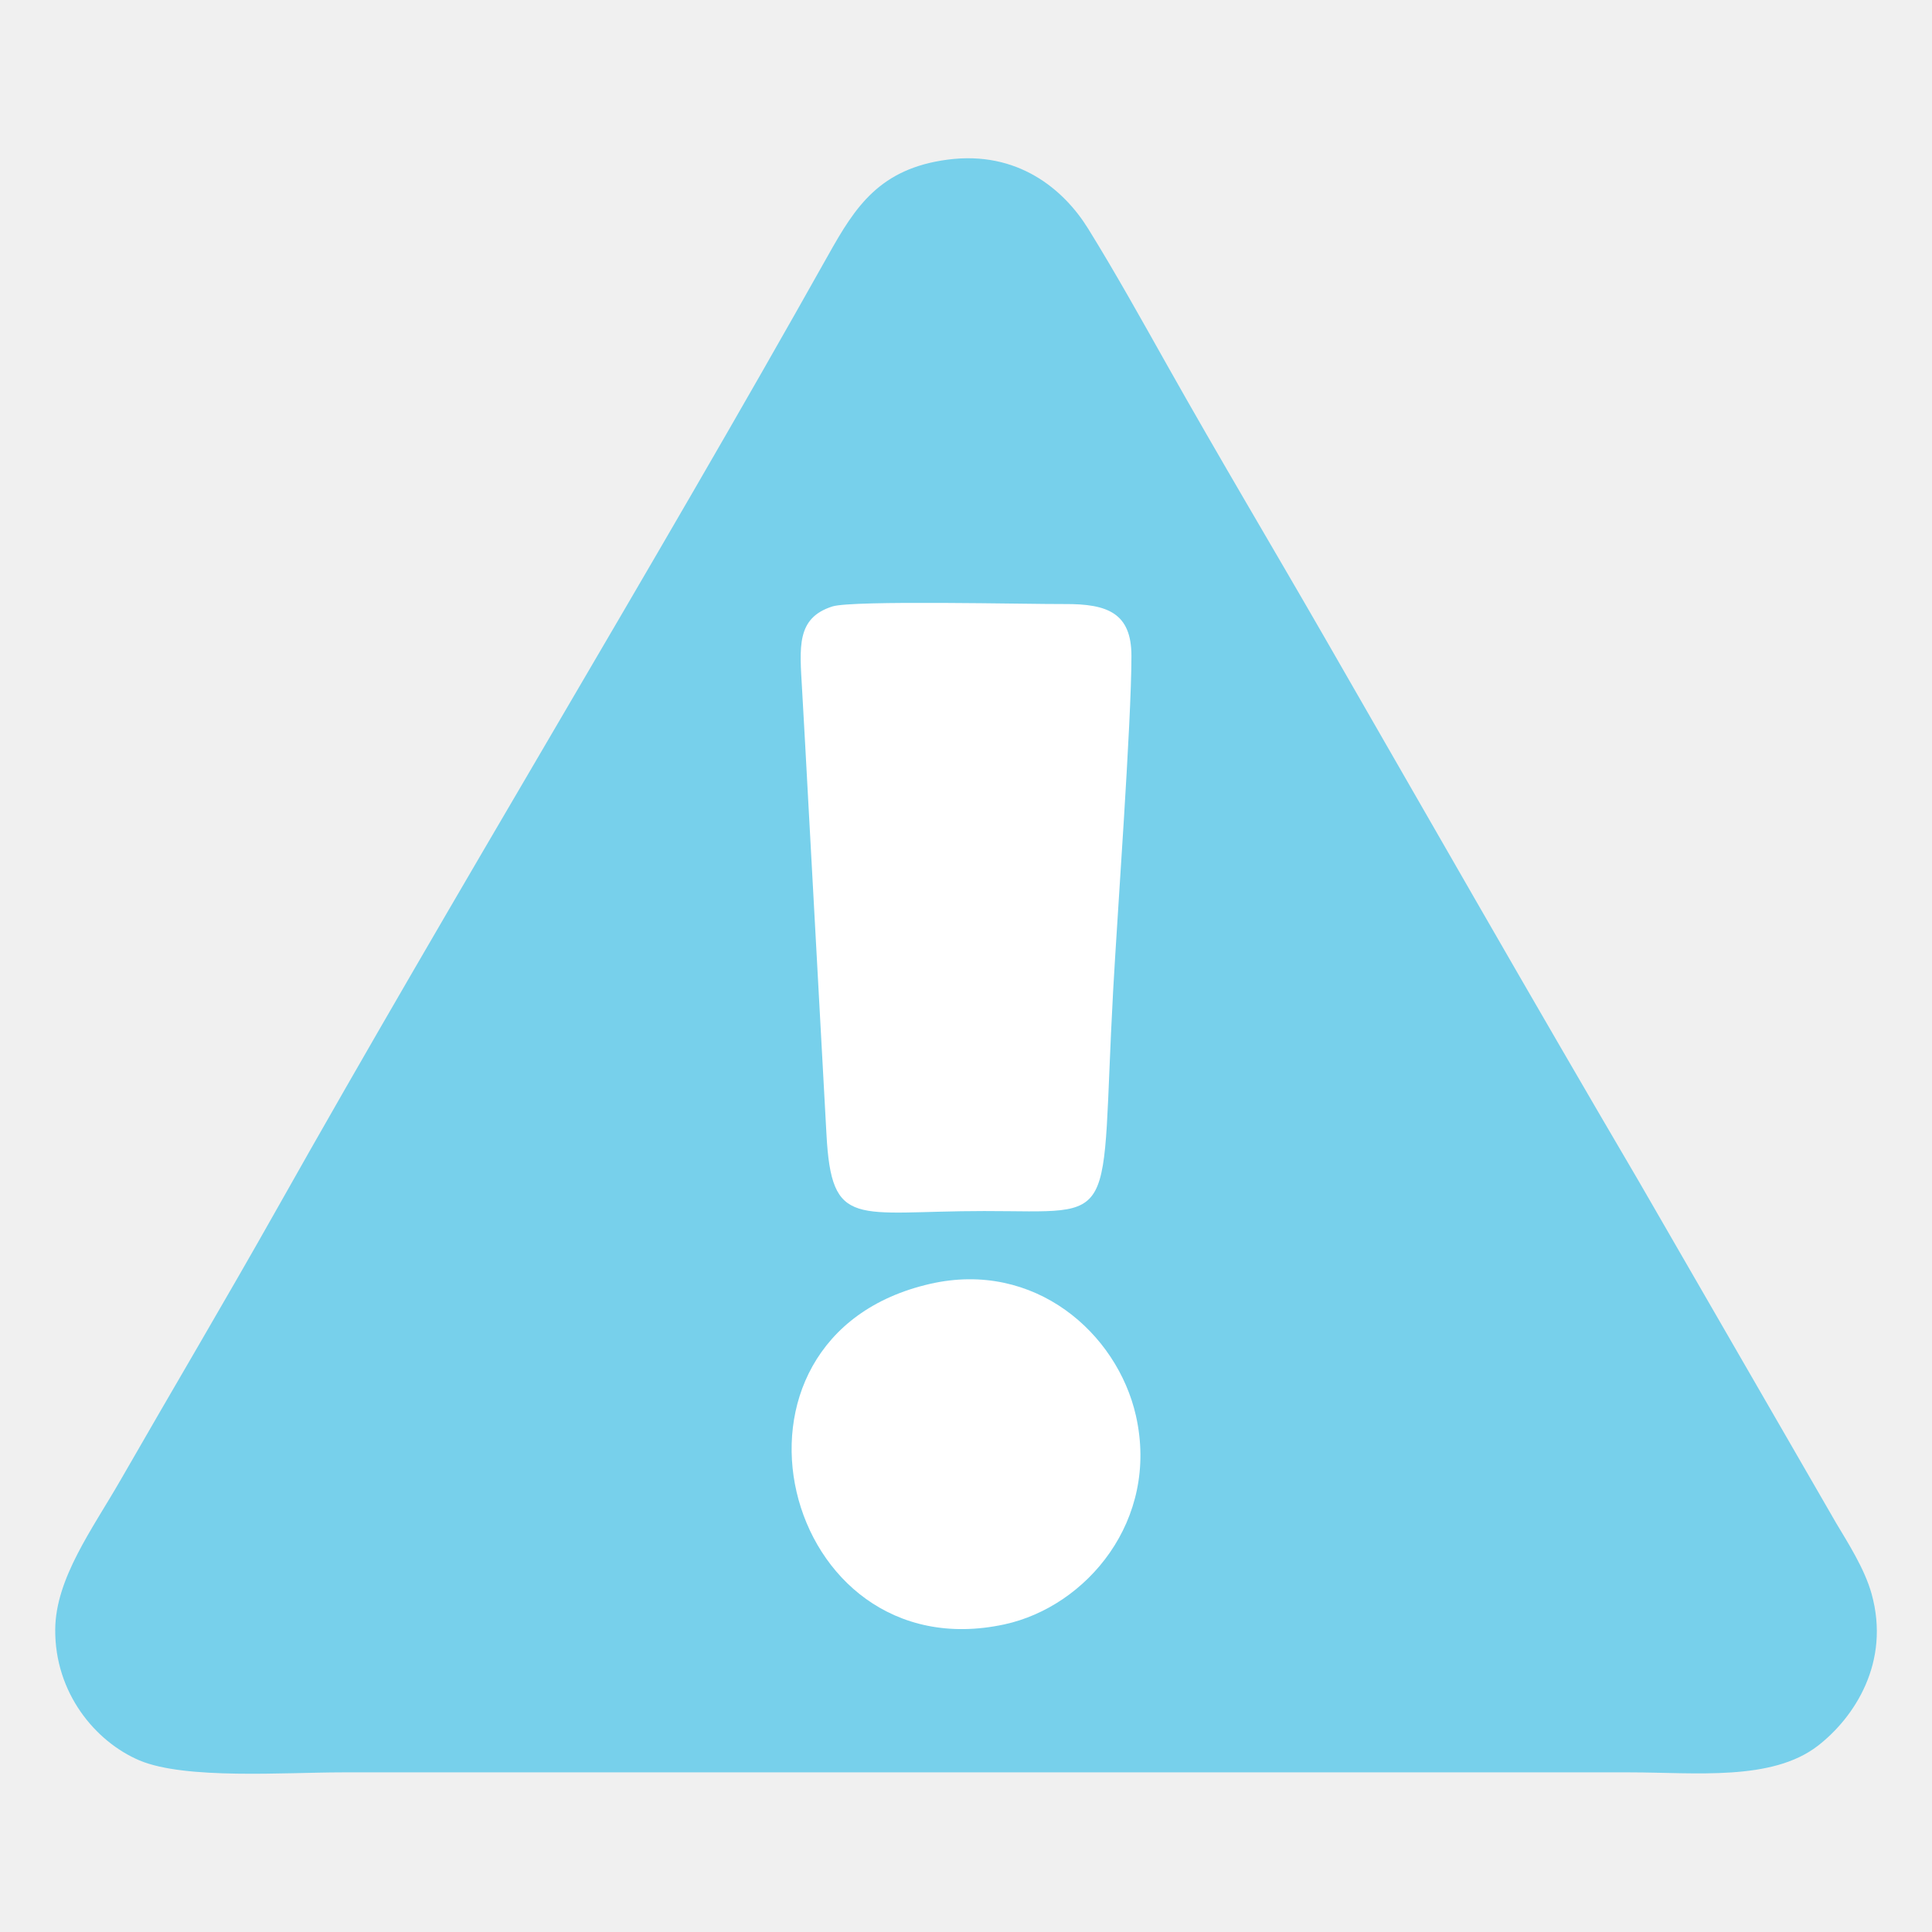
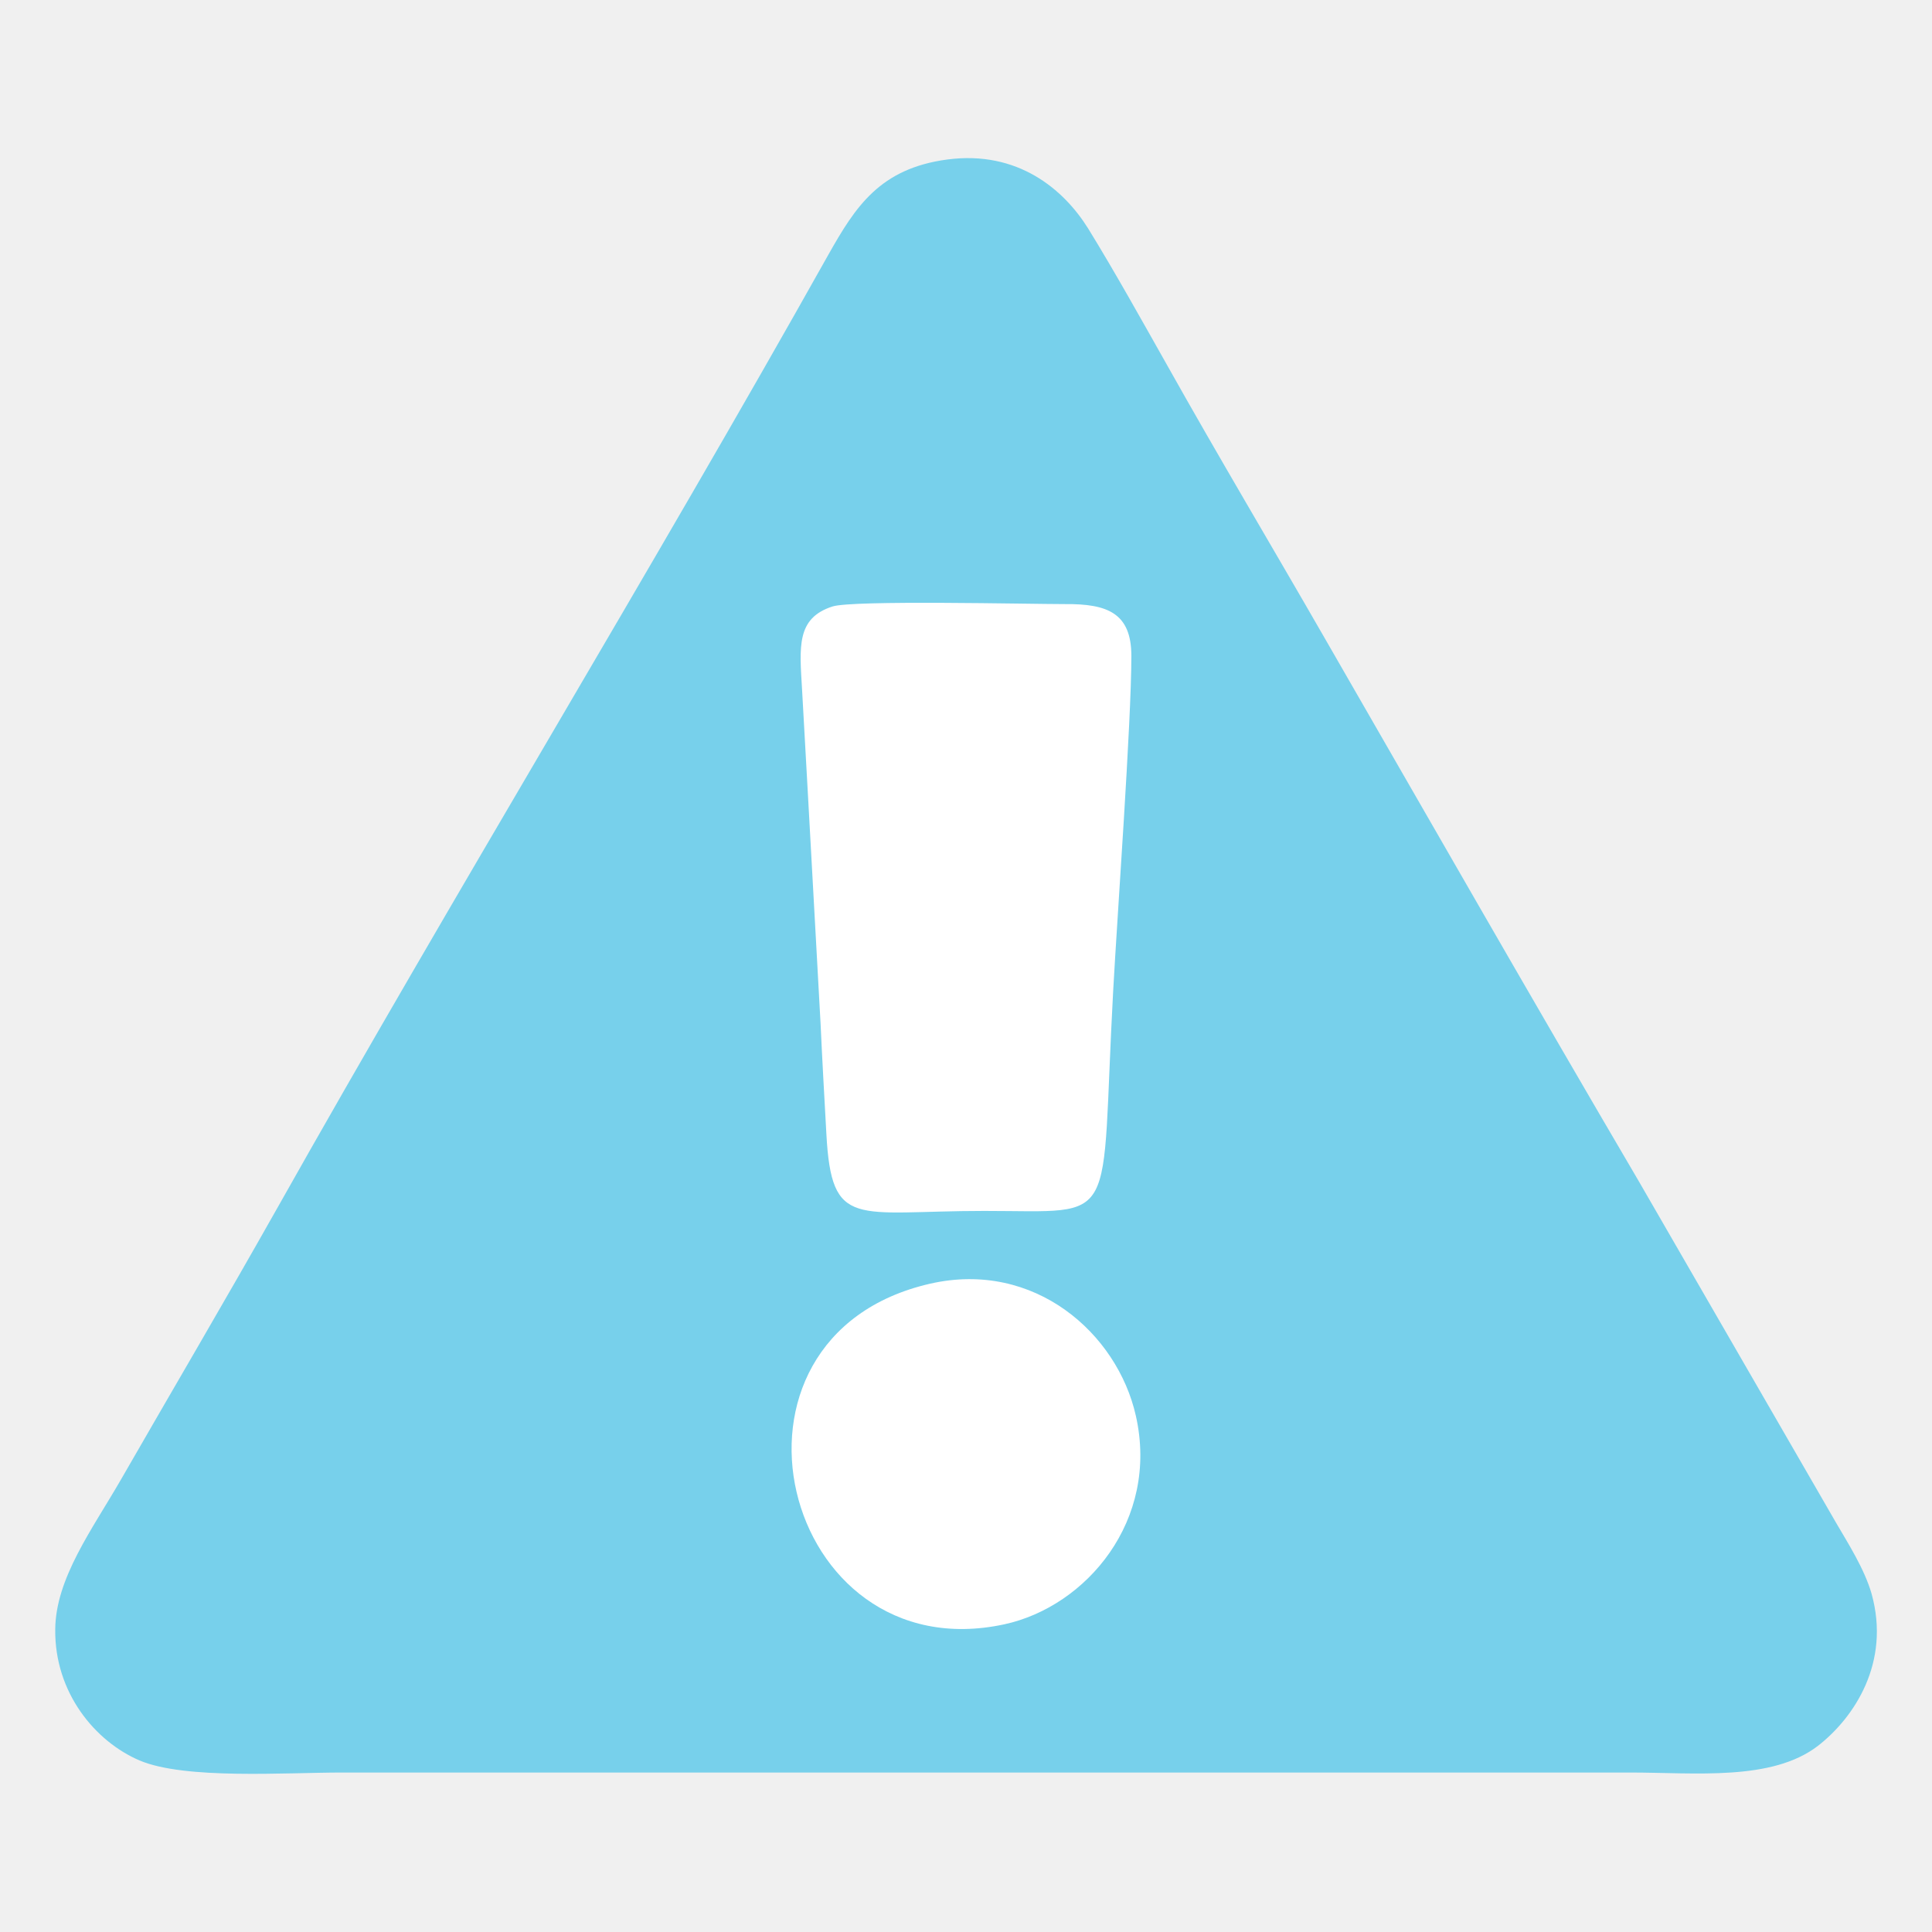
- <svg xmlns="http://www.w3.org/2000/svg" xml:space="preserve" width="5.927mm" height="5.927mm" version="1.1" shape-rendering="geometricPrecision" text-rendering="geometricPrecision" image-rendering="optimizeQuality" fill-rule="evenodd" clip-rule="evenodd" viewBox="0 0 592.66 592.66">
-   <g id="Camada_x0020_1">
-     <g id="_105553238317728">
-       <path fill="#77D0EB" d="M290.68 48.97c-20.8,2.75 -28.28,14.42 -36.5,29.08 -54.44,97.05 -114.31,195.25 -169.21,292.75 -15.81,28.07 -31.87,55.13 -47.93,83.12 -8.71,15.17 -19.96,30.21 -20.1,45.91 -0.16,19.51 12.34,34.47 25.84,40.19 14.04,5.94 44.72,3.67 62.19,3.67 131.68,0 263.36,0 395.04,0 20,0 43.52,2.79 57.67,-8.18 11.08,-8.59 22.33,-25.5 16.44,-46.62 -2.15,-7.7 -7.29,-15.66 -10.86,-21.67l-60.58 -104.91c-32.76,-55.8 -64.17,-110.84 -96.33,-166.72 -16.21,-28.16 -32.33,-55.15 -48.36,-83.64 -7.77,-13.8 -15.75,-28.17 -24.2,-41.82 -7.47,-12.05 -21.61,-24 -43.11,-21.16z" />
-       <g>
-         <path fill="white" d="M255.36 186.03c-11.16,3.55 -10.05,12.47 -9.32,25.35 0.66,11.24 1.25,22.6 1.87,33.85 1.25,22.91 2.49,45.85 3.76,68.82 0.62,11.25 1.25,22.47 1.85,33.79 1.56,29.51 8.84,23.66 48.41,23.66 42.18,0 35.52,5.65 39.54,-67.64 1.27,-23.17 5.61,-82.17 5.61,-102.65 0,-13.18 -7.37,-15.97 -20.33,-15.91 -11.38,0.06 -65.17,-1.23 -71.39,0.73z" />
-         <path fill="white" d="M285.4 393.82c-71.25,16.21 -45.76,119.29 22.74,104.47 25.17,-5.47 47.58,-31.89 40.31,-64.04 -5.73,-25.25 -31.02,-47.72 -63.05,-40.43z" />
-       </g>
-     </g>
+ <svg xmlns="http://www.w3.org/2000/svg" width="22px" height="px" viewBox="0 0 22 22" version="1.1">
+   <g id="surface1">
+     <path style=" stroke:none;fill-rule:evenodd;fill:rgb(46.667%,81.569%,92.157%);fill-opacity:1;" d="M 10.789 1.816 C 10.02 1.918 9.742 2.352 9.434 2.898 C 7.414 6.5 5.191 10.145 3.152 13.766 C 2.566 14.805 1.973 15.812 1.375 16.852 C 1.051 17.414 0.633 17.973 0.629 18.555 C 0.621 19.277 1.086 19.832 1.59 20.047 C 2.109 20.266 3.246 20.184 3.898 20.184 C 8.785 20.184 13.672 20.184 18.562 20.184 C 19.305 20.184 20.176 20.285 20.703 19.879 C 21.113 19.559 21.531 18.934 21.312 18.148 C 21.23 17.863 21.039 17.566 20.91 17.344 L 18.66 13.449 C 17.445 11.379 16.277 9.336 15.082 7.262 C 14.48 6.215 13.883 5.215 13.289 4.156 C 13 3.645 12.703 3.109 12.391 2.602 C 12.113 2.156 11.59 1.711 10.789 1.816 Z M 10.789 1.816 " />
+     <path style=" stroke:none;fill-rule:evenodd;fill:rgb(100%,100%,100%);fill-opacity:1;" d="M 9.48 6.906 C 9.066 7.039 9.105 7.367 9.133 7.848 C 9.156 8.266 9.18 8.684 9.203 9.102 C 9.25 9.953 9.297 10.805 9.344 11.656 C 9.363 12.074 9.387 12.492 9.41 12.91 C 9.469 14.008 9.738 13.789 11.207 13.789 C 12.773 13.789 12.527 14 12.676 11.281 C 12.723 10.418 12.883 8.23 12.883 7.469 C 12.883 6.98 12.609 6.875 12.129 6.879 C 11.707 6.879 9.711 6.832 9.48 6.906 Z M 9.48 6.906 " />
+     <path style=" stroke:none;fill-rule:evenodd;fill:rgb(100%,100%,100%);fill-opacity:1;" d="M 10.594 14.617 C 7.949 15.219 8.895 19.047 11.438 18.496 C 12.371 18.293 13.203 17.312 12.934 16.121 C 12.723 15.184 11.781 14.348 10.594 14.617 Z M 10.594 14.617 " />
  </g>
</svg>
